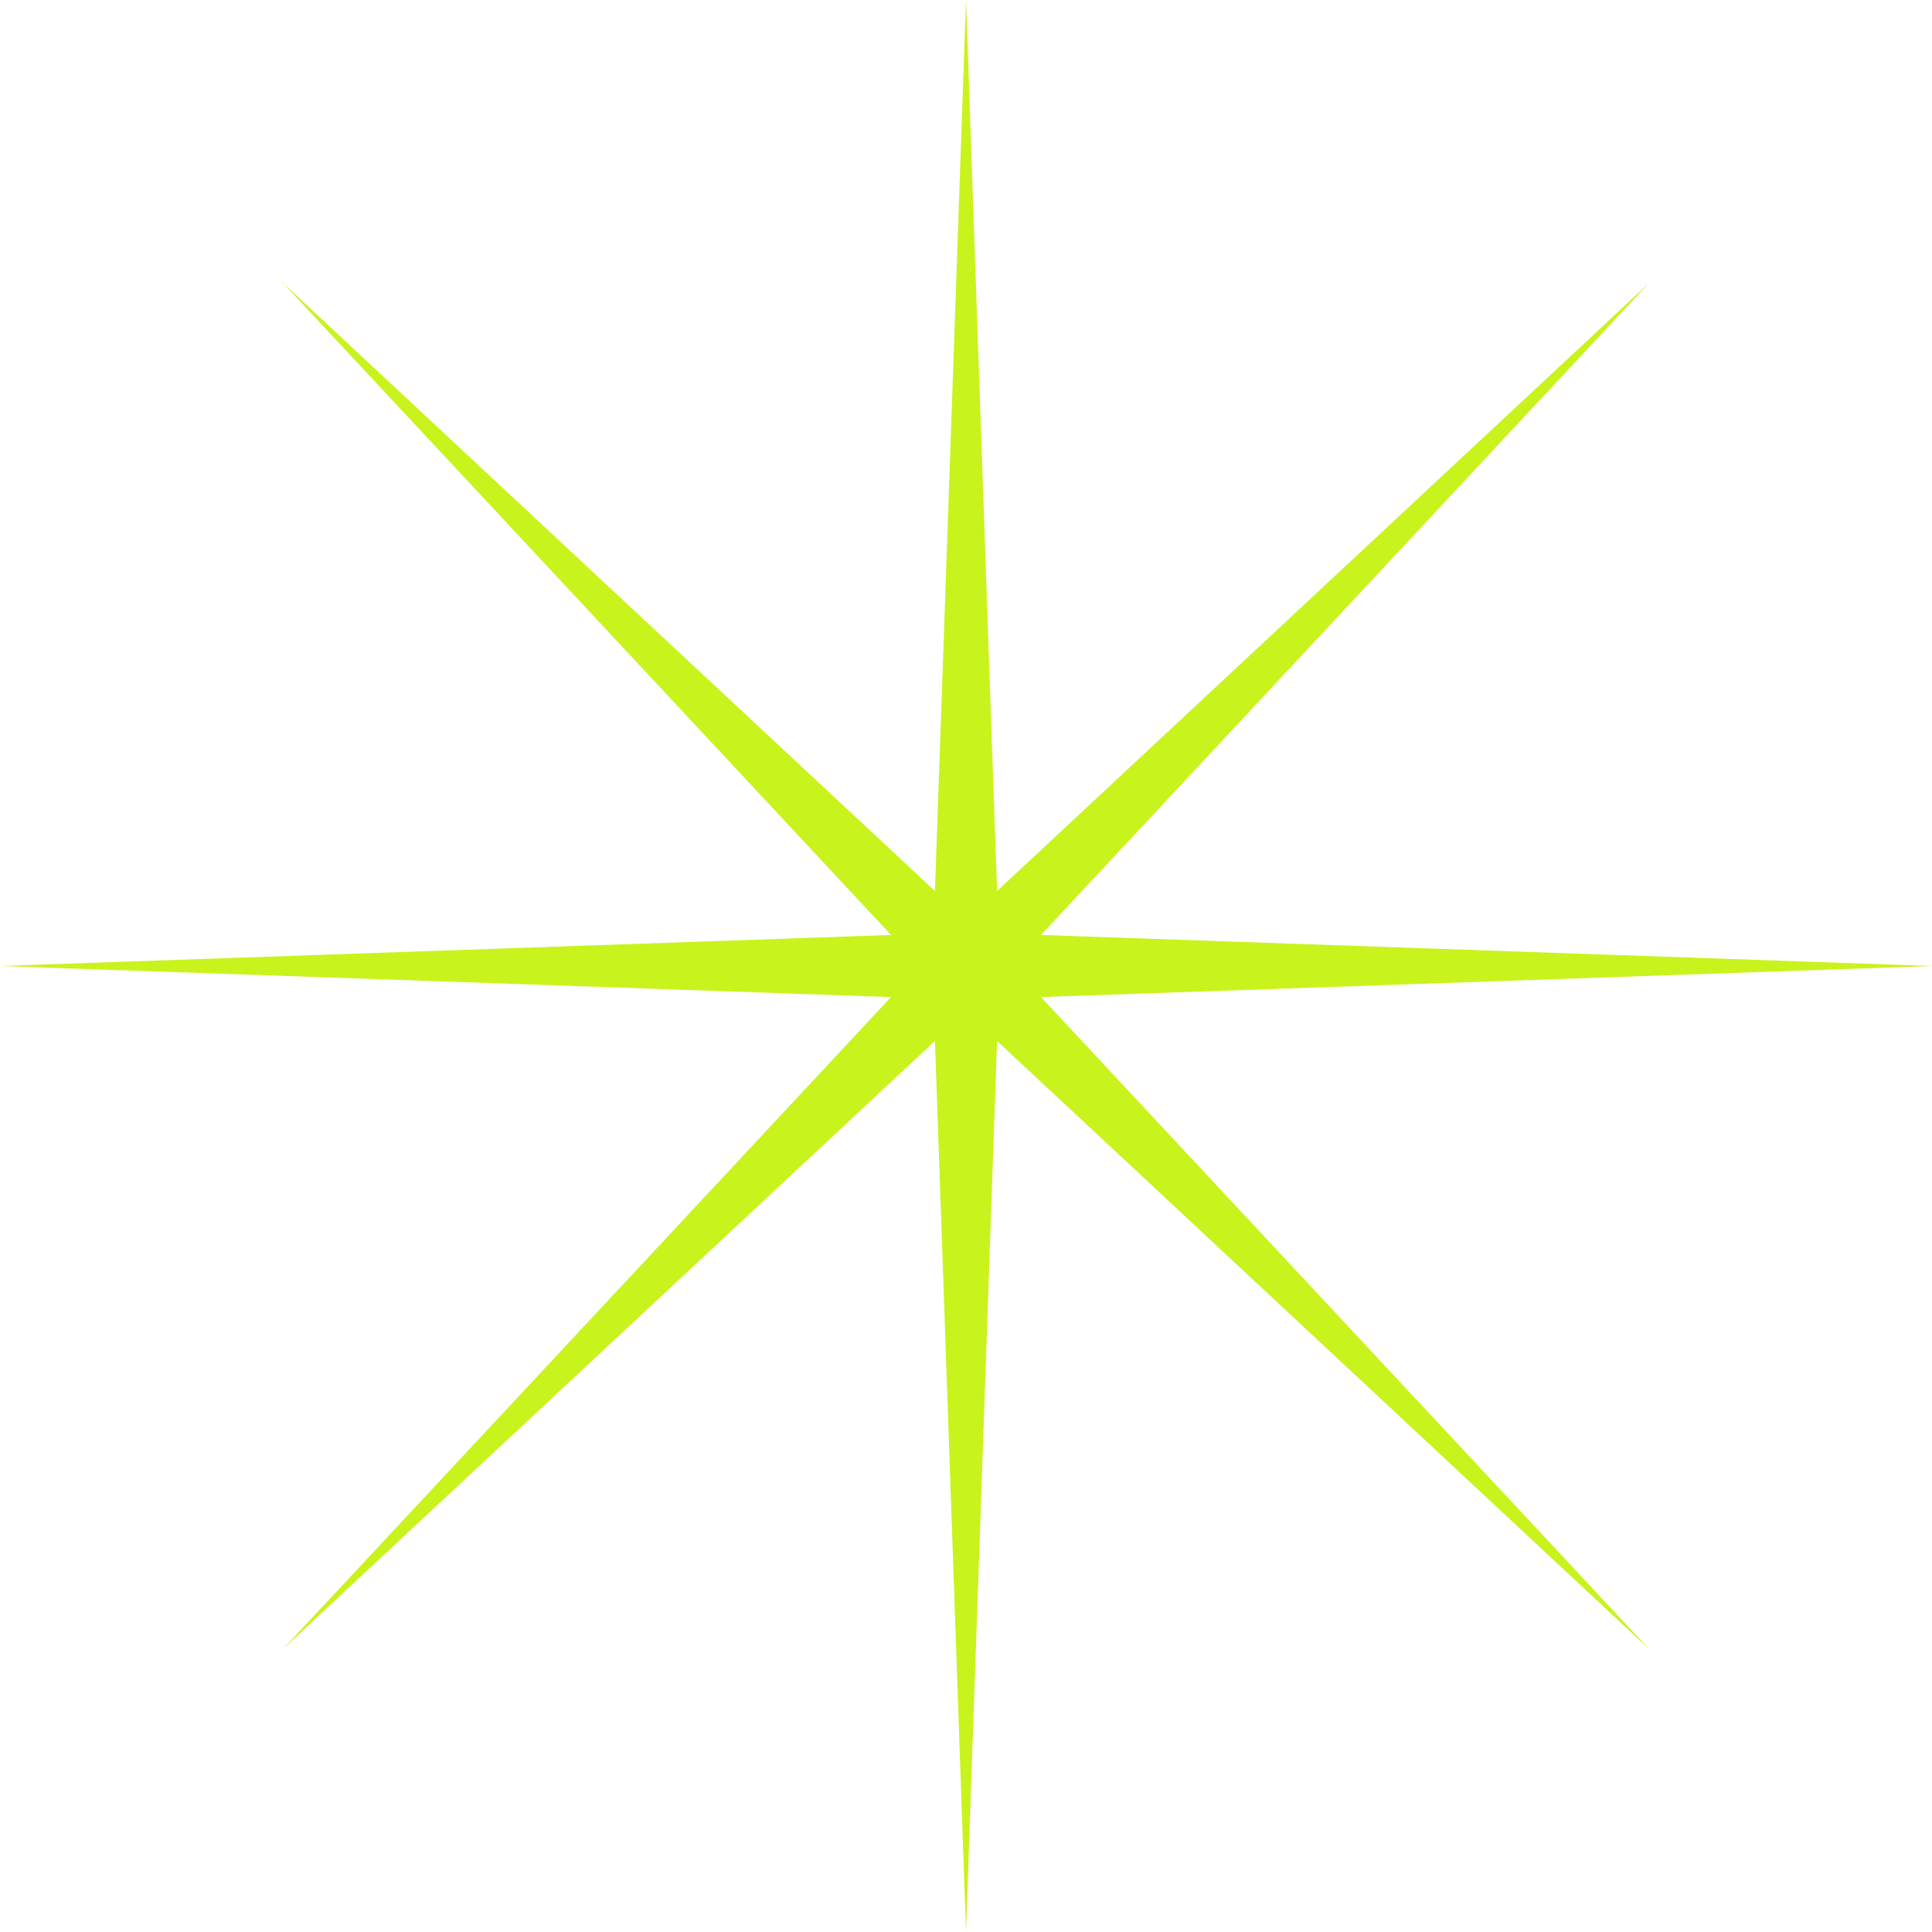
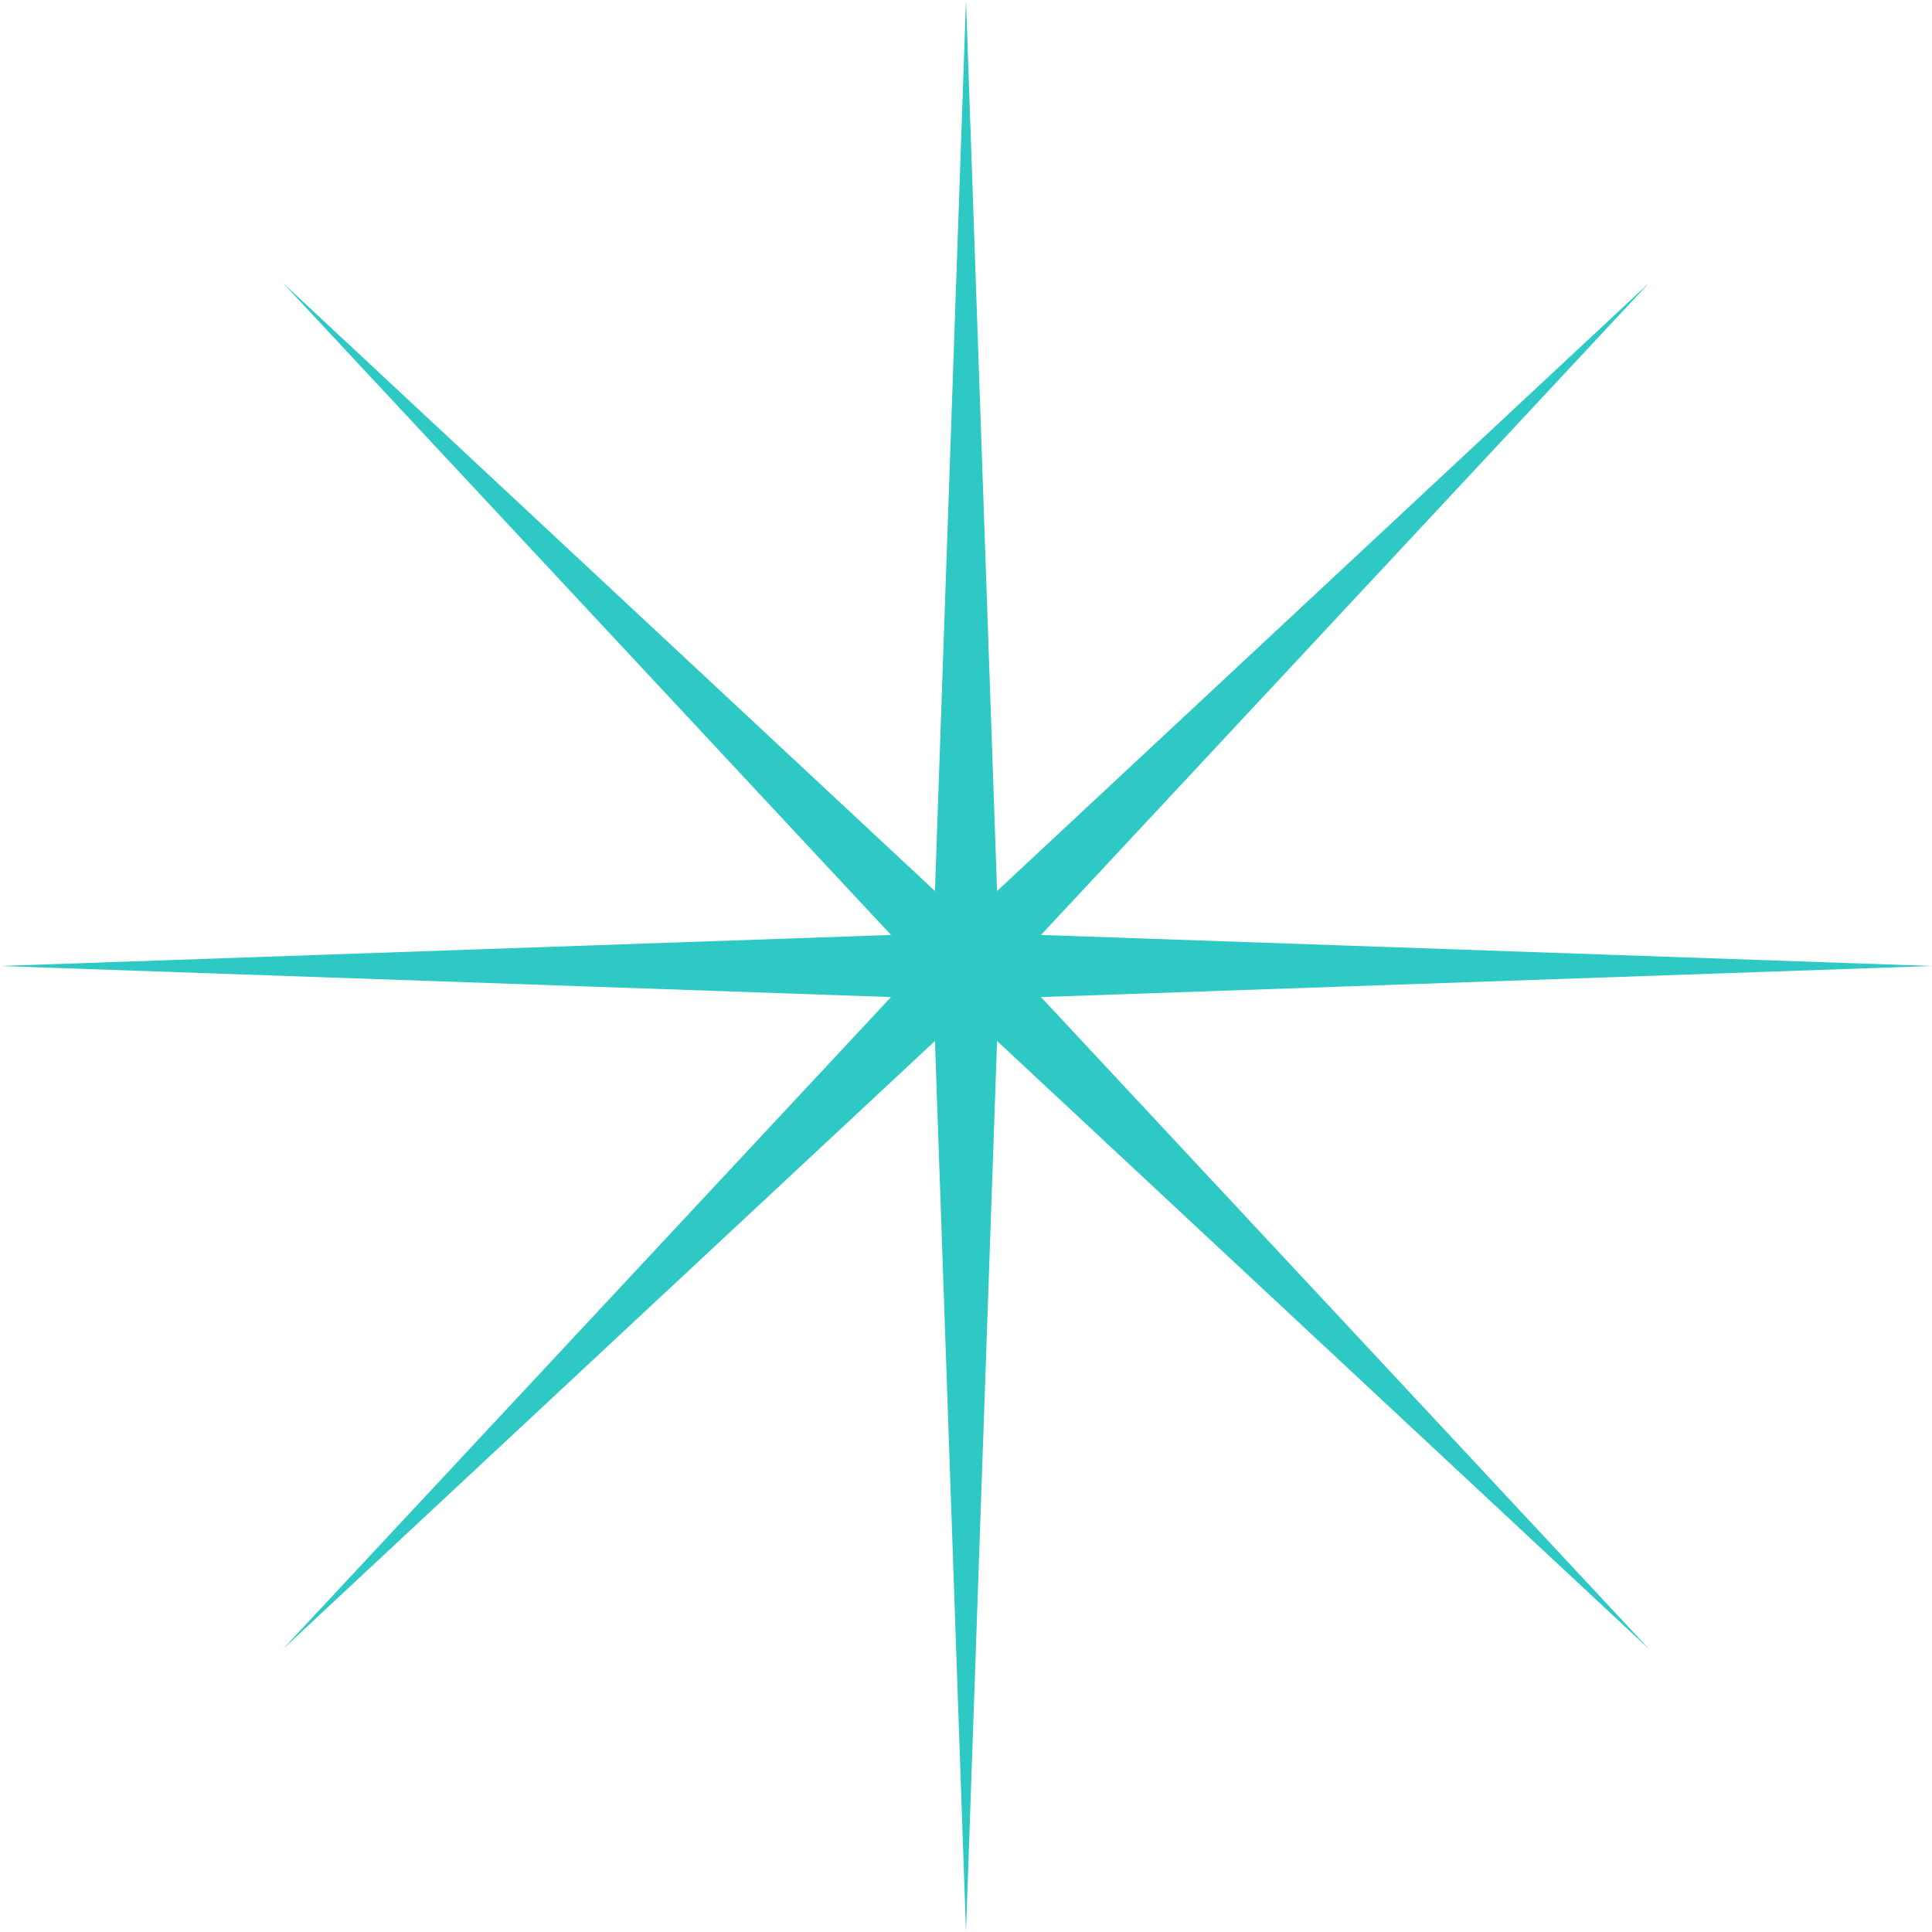
<svg xmlns="http://www.w3.org/2000/svg" viewBox="0 0 116 116" width="116" height="116" fill="none">
-   <path fill="#C9F31D" d="m58 0 1.865 53.499 39.147-36.511-36.51 39.148L116 58l-53.499 1.865 36.511 39.147-39.147-36.51L58 116l-1.864-53.499-39.148 36.511 36.51-39.147L0 58l53.499-1.864-36.511-39.148 39.148 36.51L58 0Z" />
+   <path fill="#2ec9c4" d="m58 0 1.865 53.499 39.147-36.511-36.51 39.148L116 58l-53.499 1.865 36.511 39.147-39.147-36.51L58 116l-1.864-53.499-39.148 36.511 36.51-39.147L0 58l53.499-1.864-36.511-39.148 39.148 36.51L58 0Z" />
</svg>
